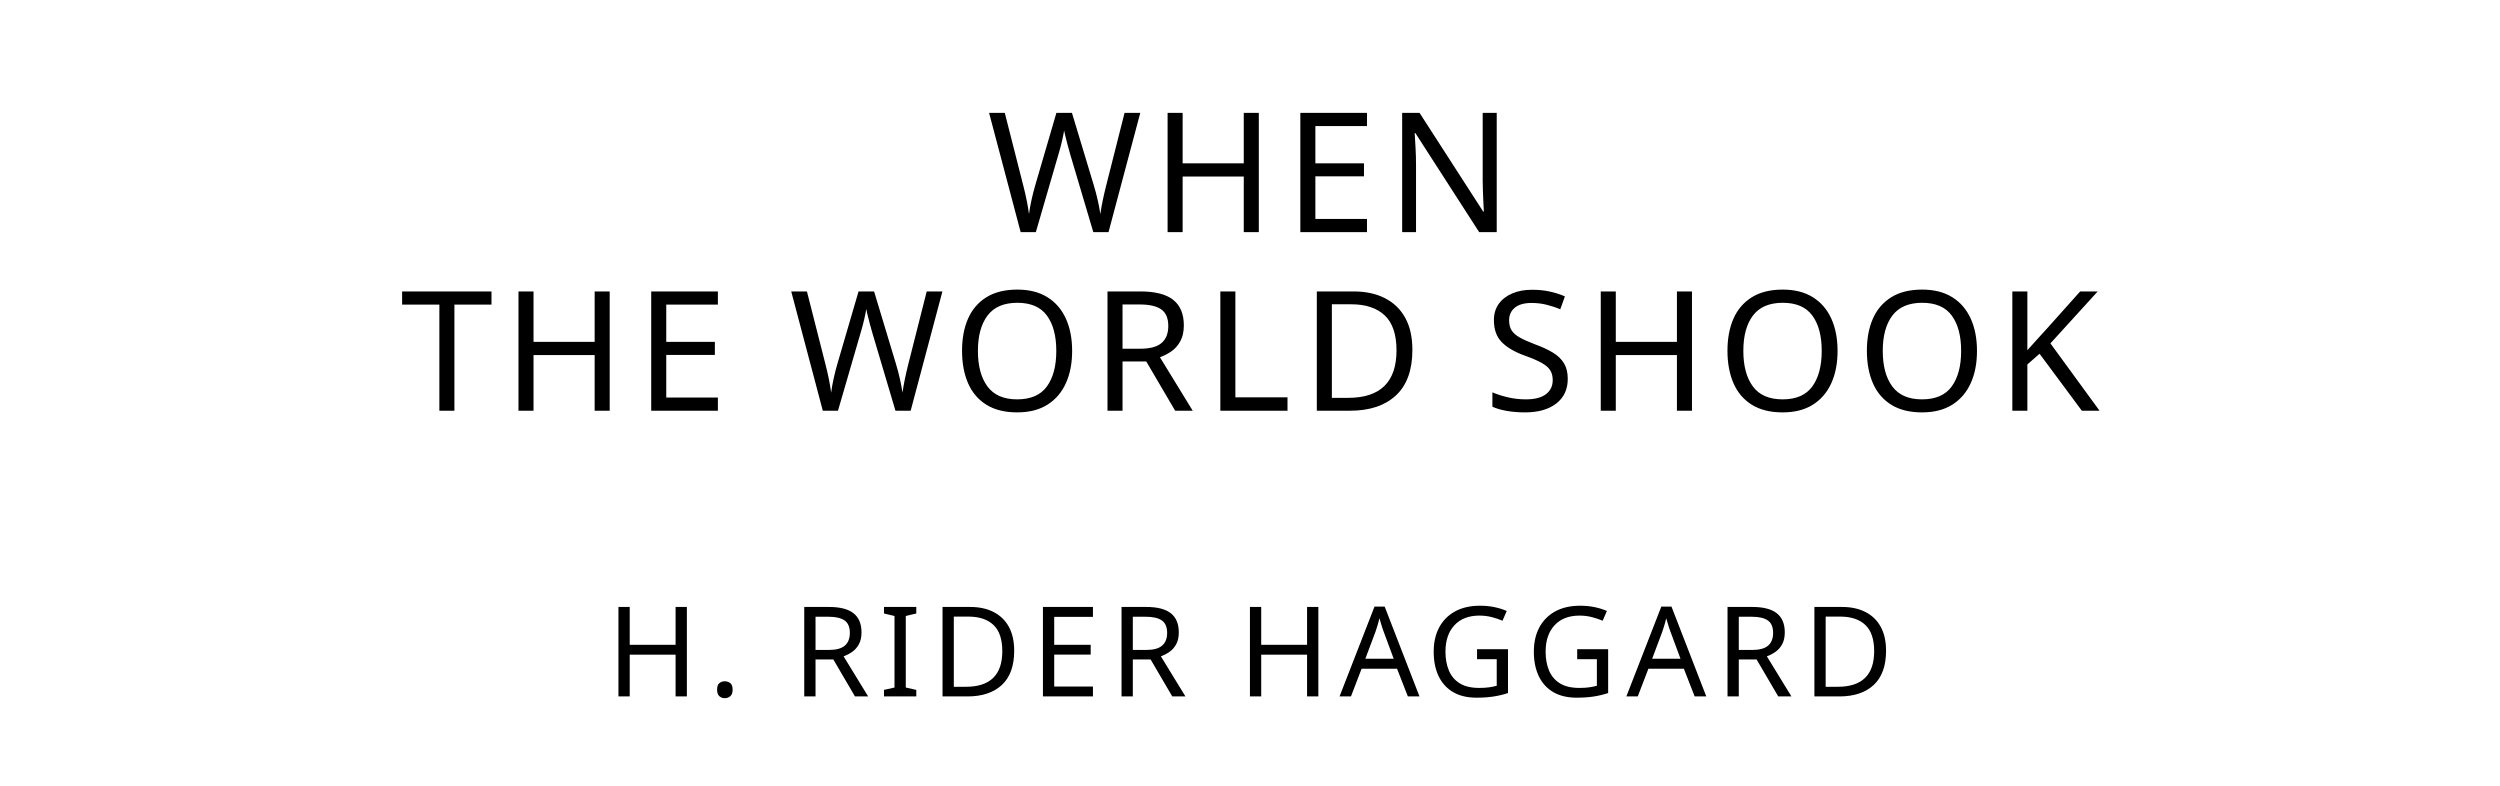
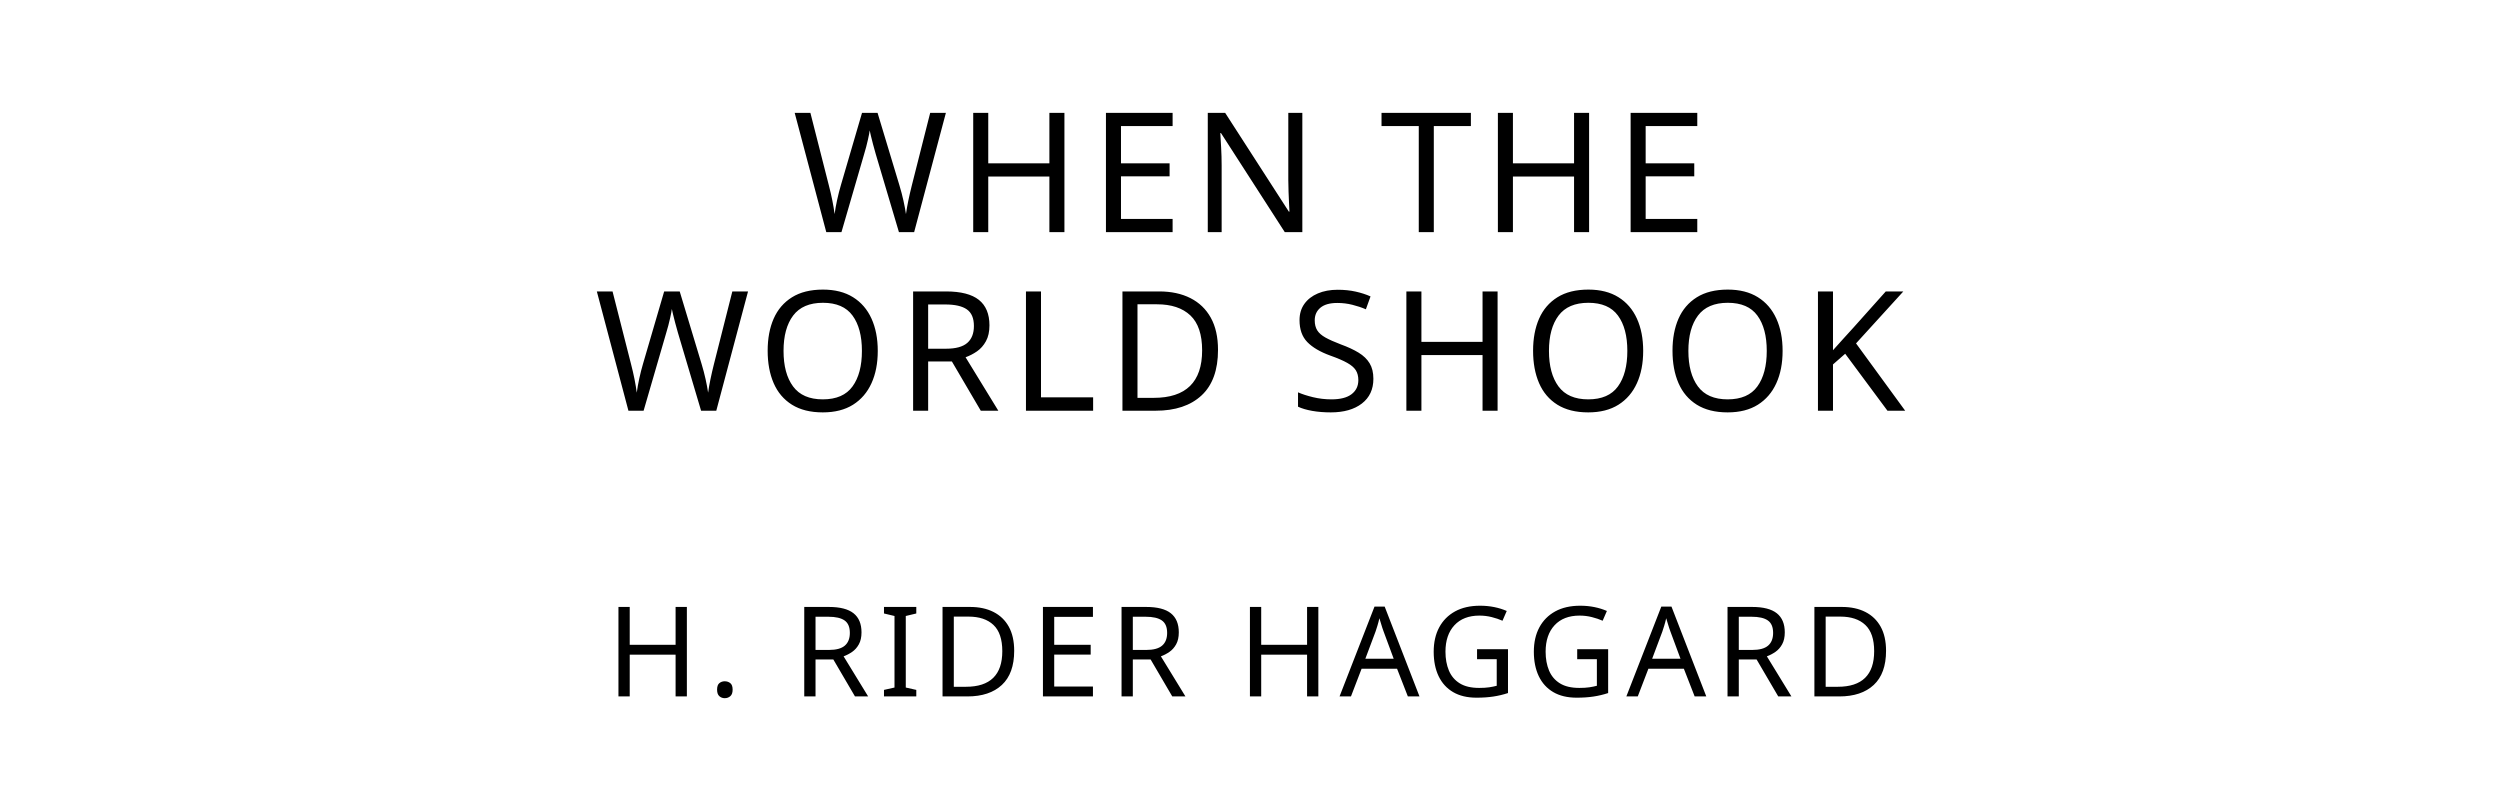
<svg xmlns="http://www.w3.org/2000/svg" version="1.1" viewBox="0 0 1400 440">
  <style type="text/css">
		text{
			font-family: "League Spartan";
			letter-spacing: 5px;
			text-anchor: middle;
		}

		.title{
			font-size: 93.567px;
		}

		.author{
			font-size: 70.175px;
		}
	</style>
-   <text class="title" x="700" y="130">WHEN</text>
-   <text class="title" x="700" y="230">THE WORLD SHOOK</text>
+   <text class="title" x="700" y="130">WHEN THE</text>
+   <text class="title" x="700" y="230">WORLD SHOOK</text>
  <text class="author" x="700" y="390">H. RIDER HAGGARD</text>
</svg>
